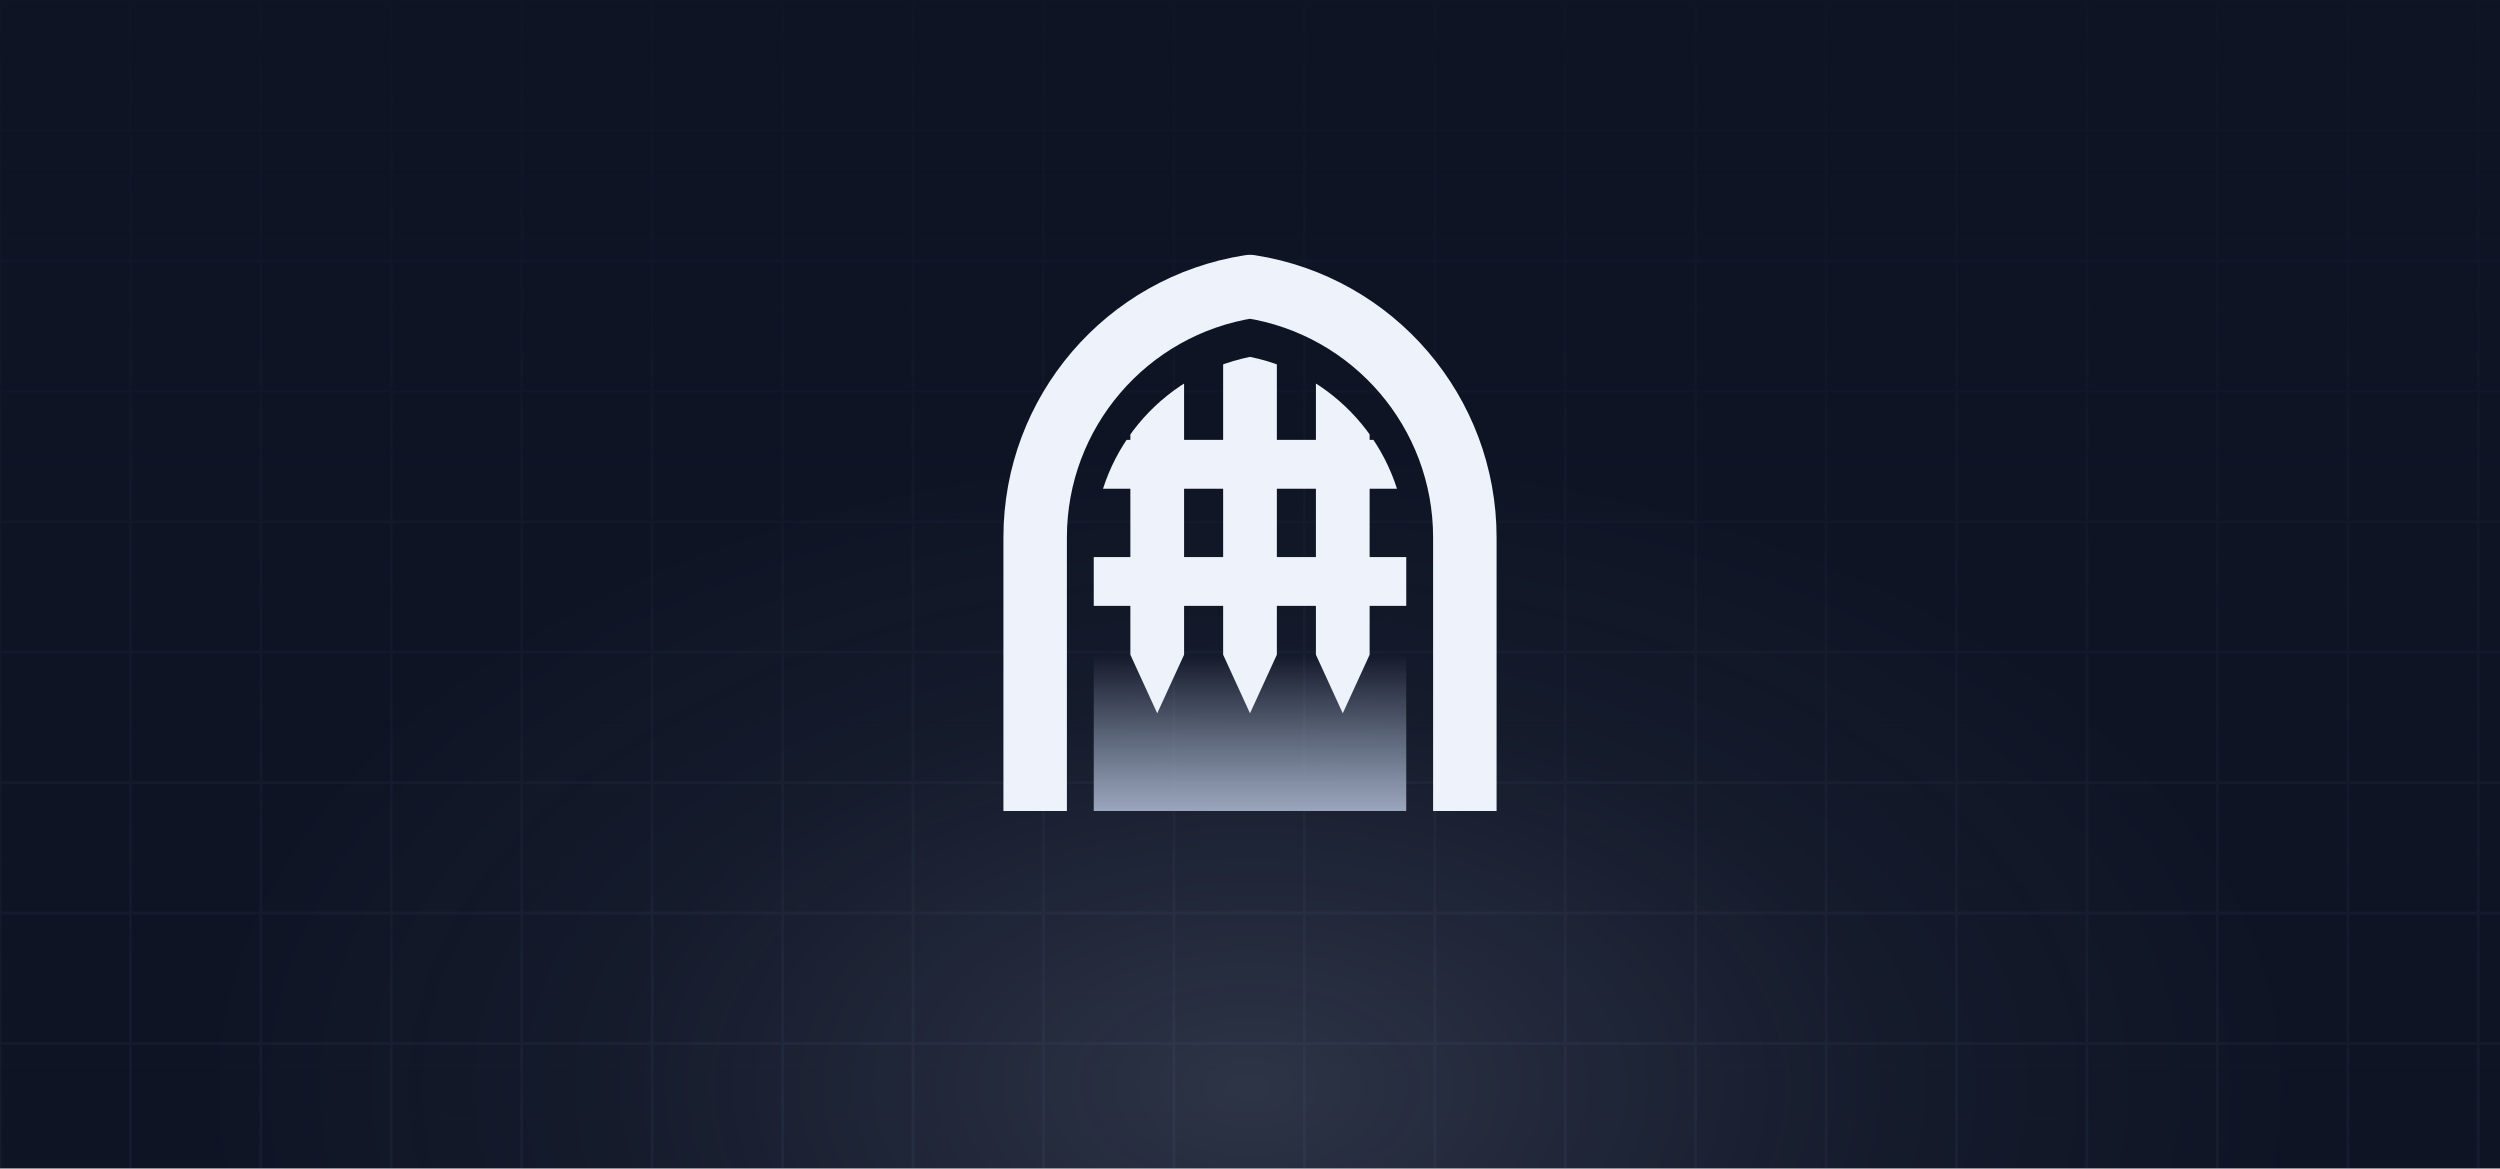
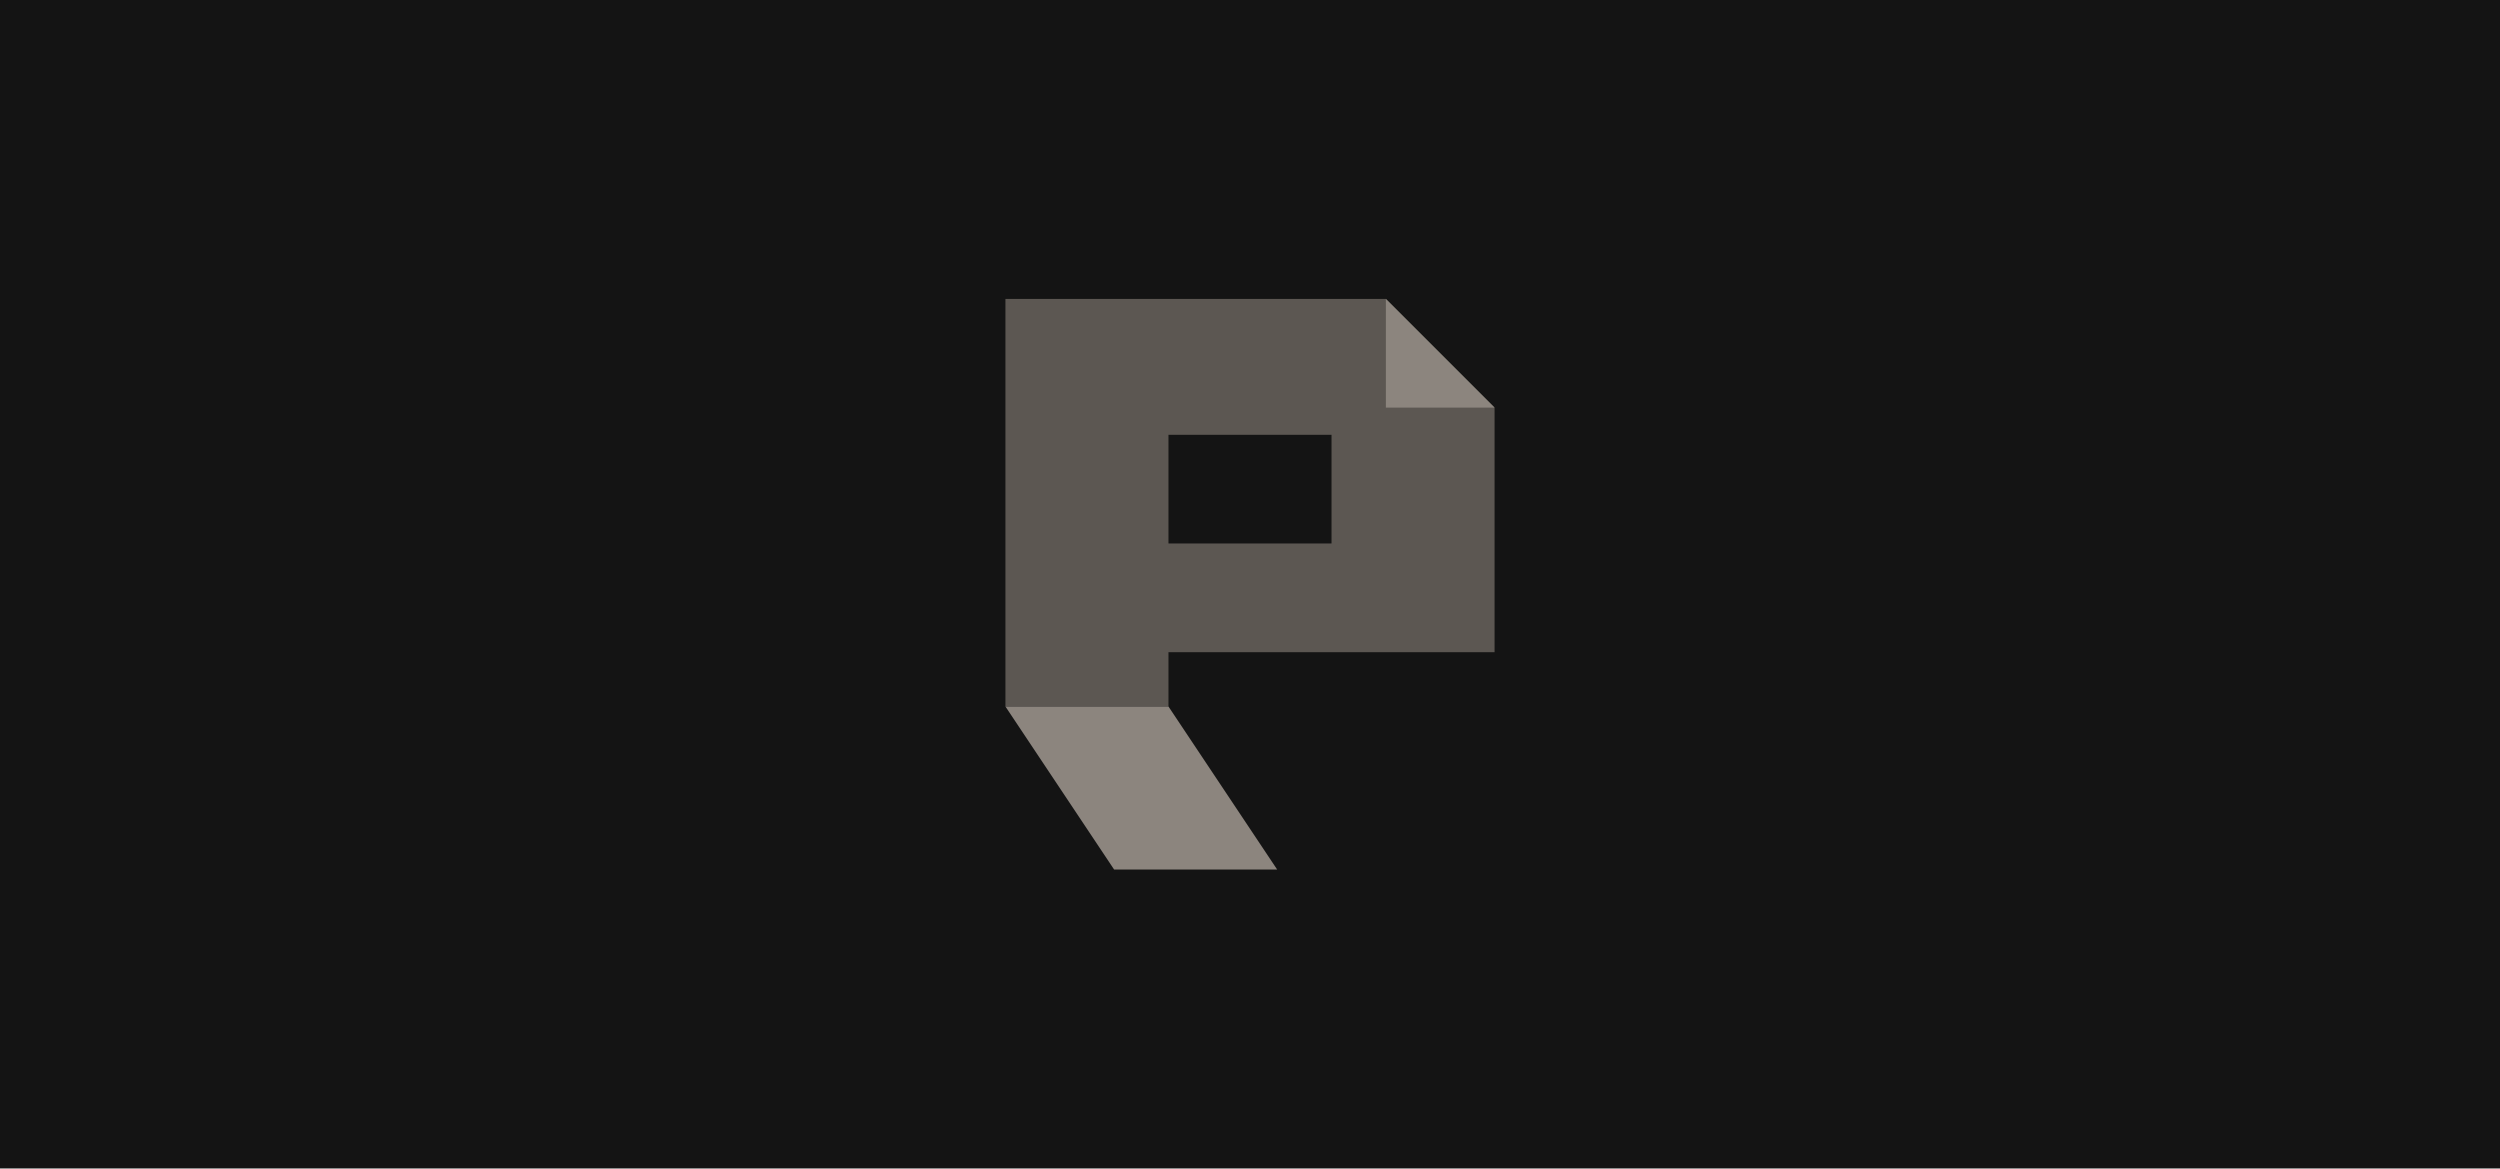
<svg xmlns="http://www.w3.org/2000/svg" width="920" height="430" viewBox="0 0 920 430" role="img" aria-label="Game banner placeholder">
-   <defs>
-     <radialGradient id="gbglow" cx="0.5" cy="0.5" r="0.5">
-       <stop offset="0" stop-color="#9AA6BD" stop-opacity="0.22" />
-       <stop offset="0.6" stop-color="#9AA6BD" stop-opacity="0.05" />
-       <stop offset="1" stop-color="#9AA6BD" stop-opacity="0" />
-     </radialGradient>
-     <linearGradient id="gbv" x1="0" y1="0" x2="0" y2="1">
-       <stop offset="0" stop-color="#0E1424" stop-opacity="0.85" />
-       <stop offset="1" stop-color="#0E1424" stop-opacity="0" />
-     </linearGradient>
-   </defs>
-   <rect width="920" height="430" fill="#0E1424" />
-   <path d="M0 0 V430 M48 0 V430 M96 0 V430 M144 0 V430 M192 0 V430 M240 0 V430 M288 0 V430 M336 0 V430 M384 0 V430 M432 0 V430 M480 0 V430 M528 0 V430 M576 0 V430 M624 0 V430 M672 0 V430 M720 0 V430 M768 0 V430 M816 0 V430 M864 0 V430 M912 0 V430 M960 0 V430 M0 0 H920 M0 48 H920 M0 96 H920 M0 144 H920 M0 192 H920 M0 240 H920 M0 288 H920 M0 336 H920 M0 384 H920 M0 432 H920" stroke="#8FA3C8" stroke-opacity="0.06" stroke-width="1" fill="none" />
-   <rect width="920" height="430" fill="url(#gbv)" />
-   <ellipse cx="460" cy="400" rx="386.4" ry="236.5" fill="url(#gbglow)" />
-   <g transform="translate(345.00 90.00) scale(3.59375)">
-     <defs>
-       <clipPath id="gbc">
-         <path d="M16 58 V31 A20 20 0 0 1 32 11.5 A20 20 0 0 1 48 31 V58 Z" />
-       </clipPath>
-       <linearGradient id="gbg" x1="0" y1="0" x2="0" y2="1">
-         <stop offset="0" stop-color="#9AA6BD" stop-opacity="0" />
-         <stop offset="1" stop-color="#9AA6BD" />
-       </linearGradient>
-     </defs>
-     <rect x="0" y="42" width="64" height="16" fill="url(#gbg)" clip-path="url(#gbc)" />
-     <g fill="#EEF2FA" clip-path="url(#gbc)">
-       <path d="M19.75 0 H25.25 V42.0 L22.5 48.0 L19.75 42.0 Z" />
-       <path d="M29.25 0 H34.75 V42.0 L32.0 48.0 L29.25 42.0 Z" />
-       <path d="M38.75 0 H44.25 V42.0 L41.5 48.0 L38.75 42.0 Z" />
-       <rect x="0" y="20.0" width="64" height="5.0" />
-       <rect x="0" y="32.0" width="64" height="5.0" />
-     </g>
-     <path d="M10 58 V30.0 A26.0 26.0 0 0 1 32 4.3 A26.0 26.0 0 0 1 54 30.0 V58" fill="none" stroke="#EEF2FA" stroke-width="6.5" stroke-linejoin="round" />
+   <rect width="920" height="430" fill="#141414" />
+   <g transform="translate(300.00 55.00) scale(5)">
+     <path d="M14 11 H42 L50 19 V37 H26 V41 H14 Z M26 21 V29 H38 V21 Z" fill="#5C5752" fill-rule="evenodd" />
+     <path d="M42 11 L50 19 H42 Z" fill="#8C857E" />
+     <path d="M14 41 H26 L34 53 H22 Z" fill="#8C857E" />
  </g>
</svg>
